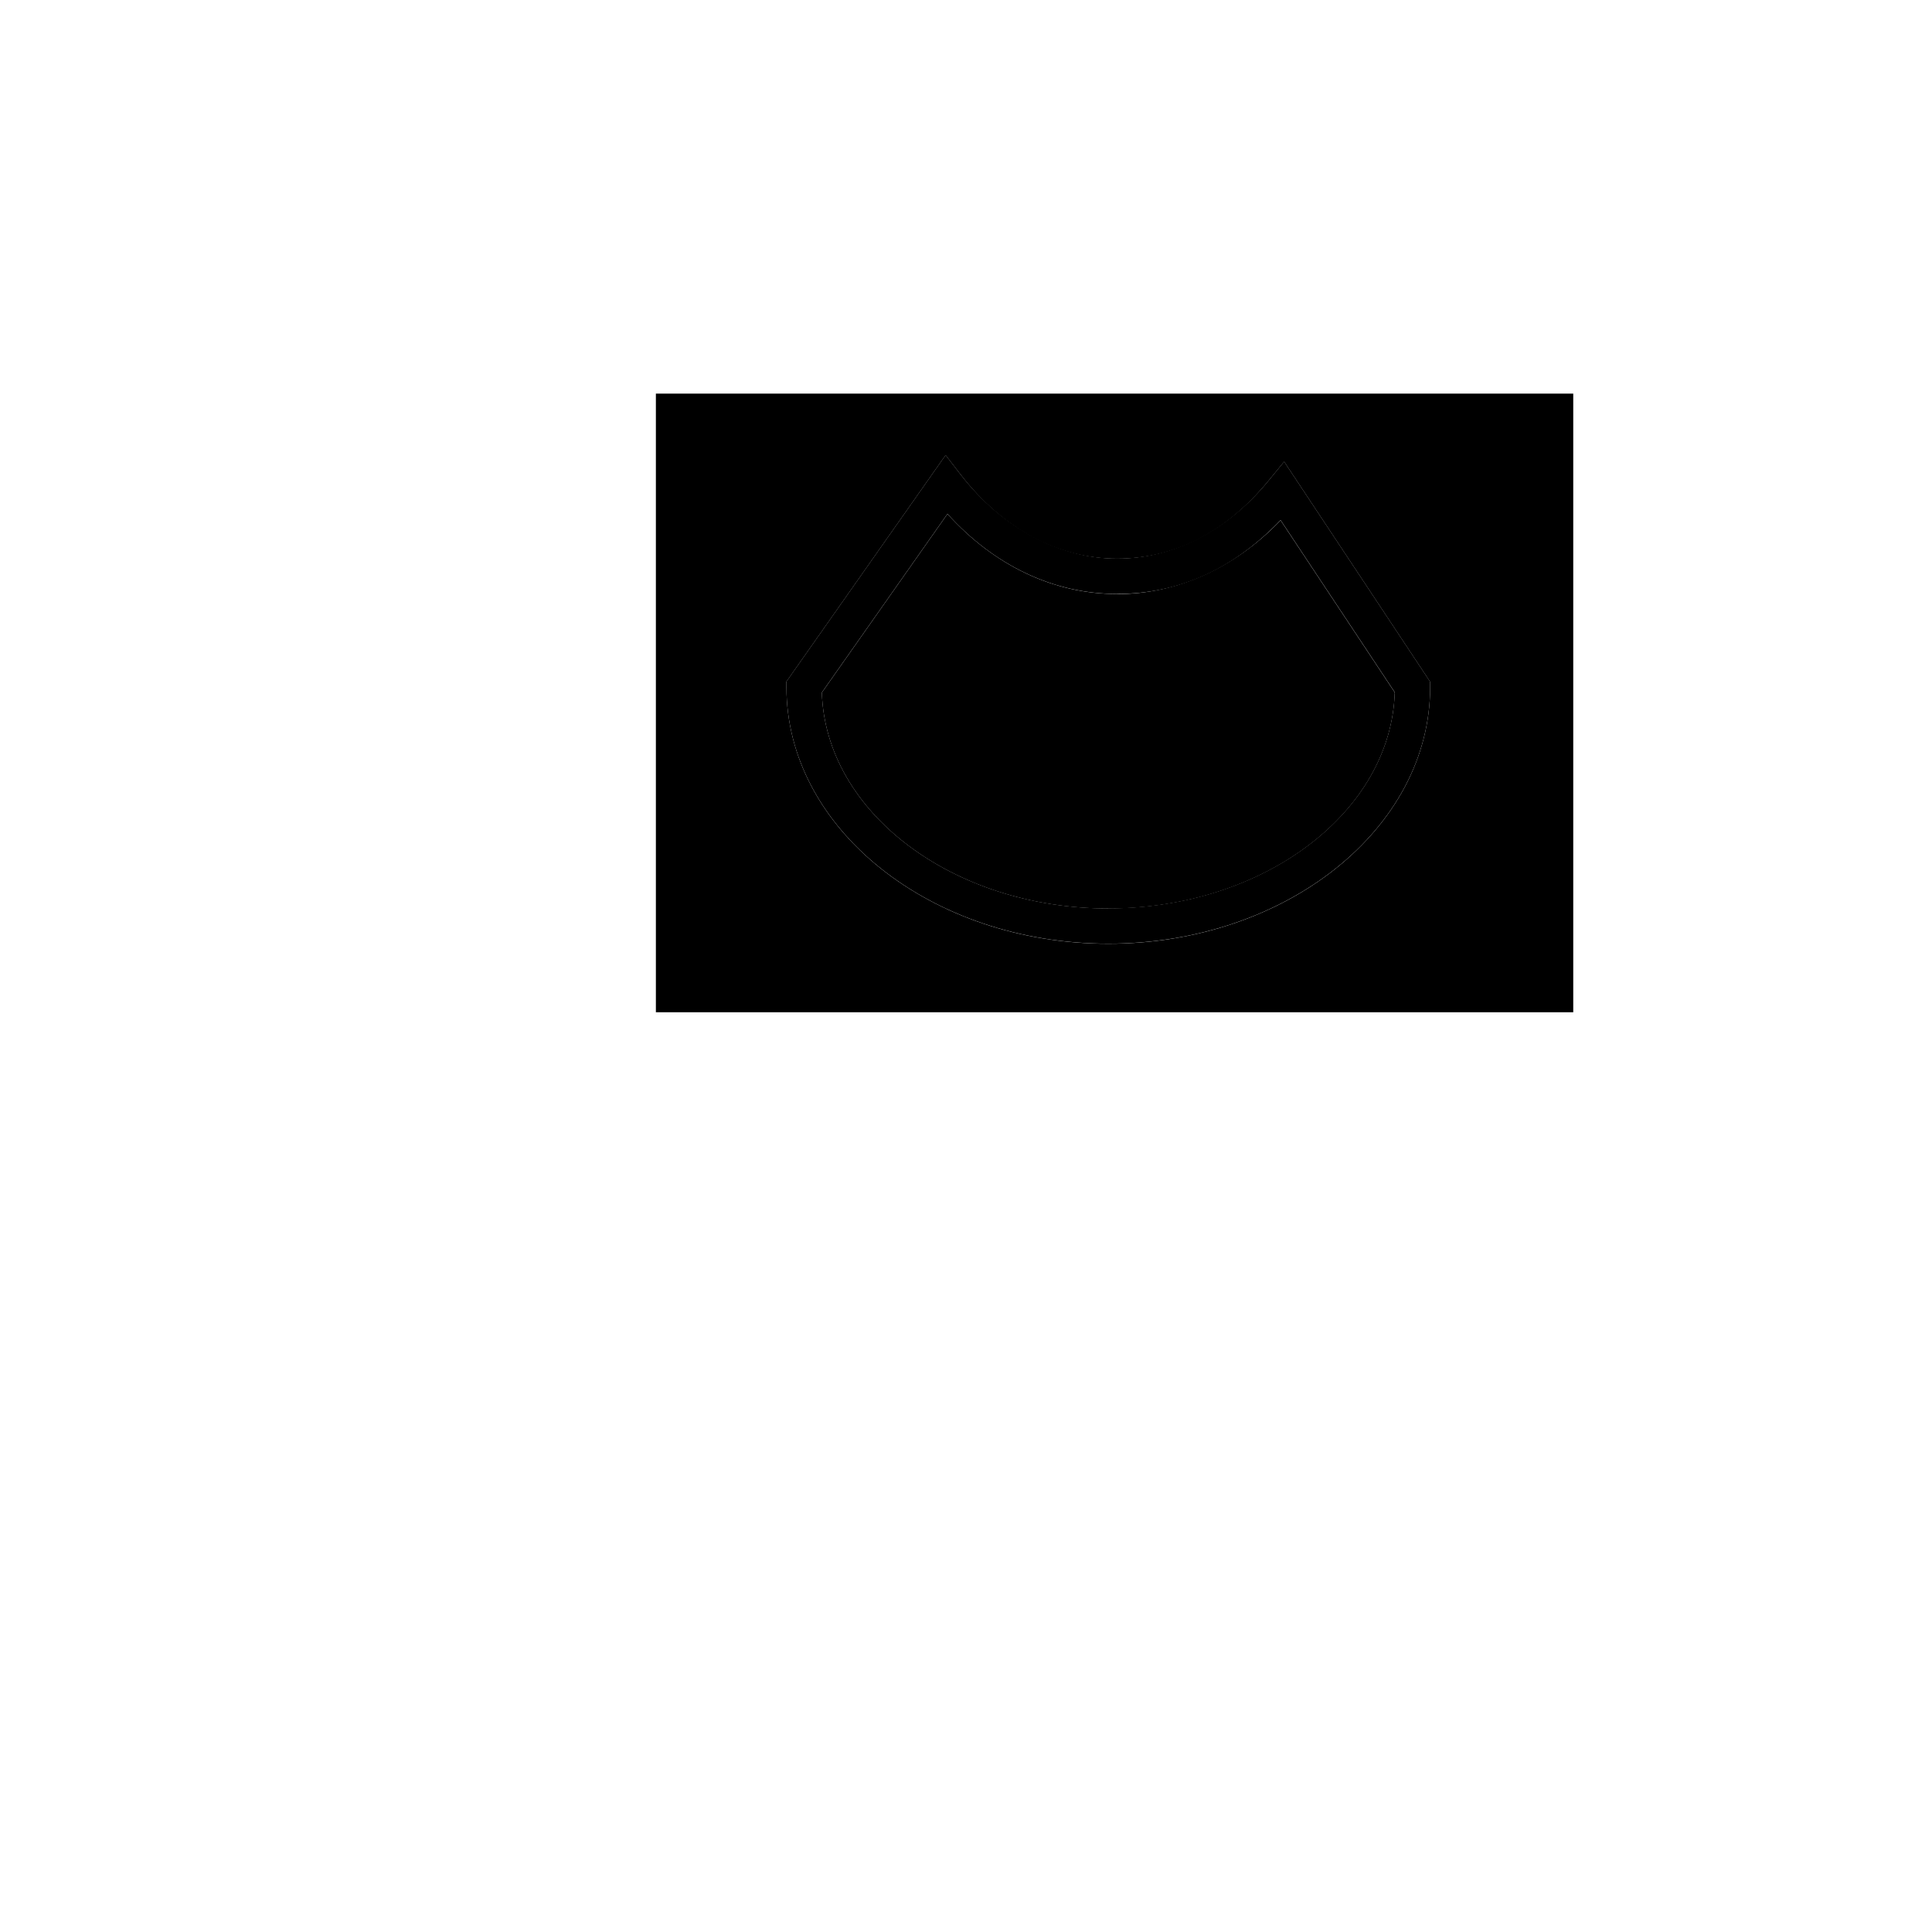
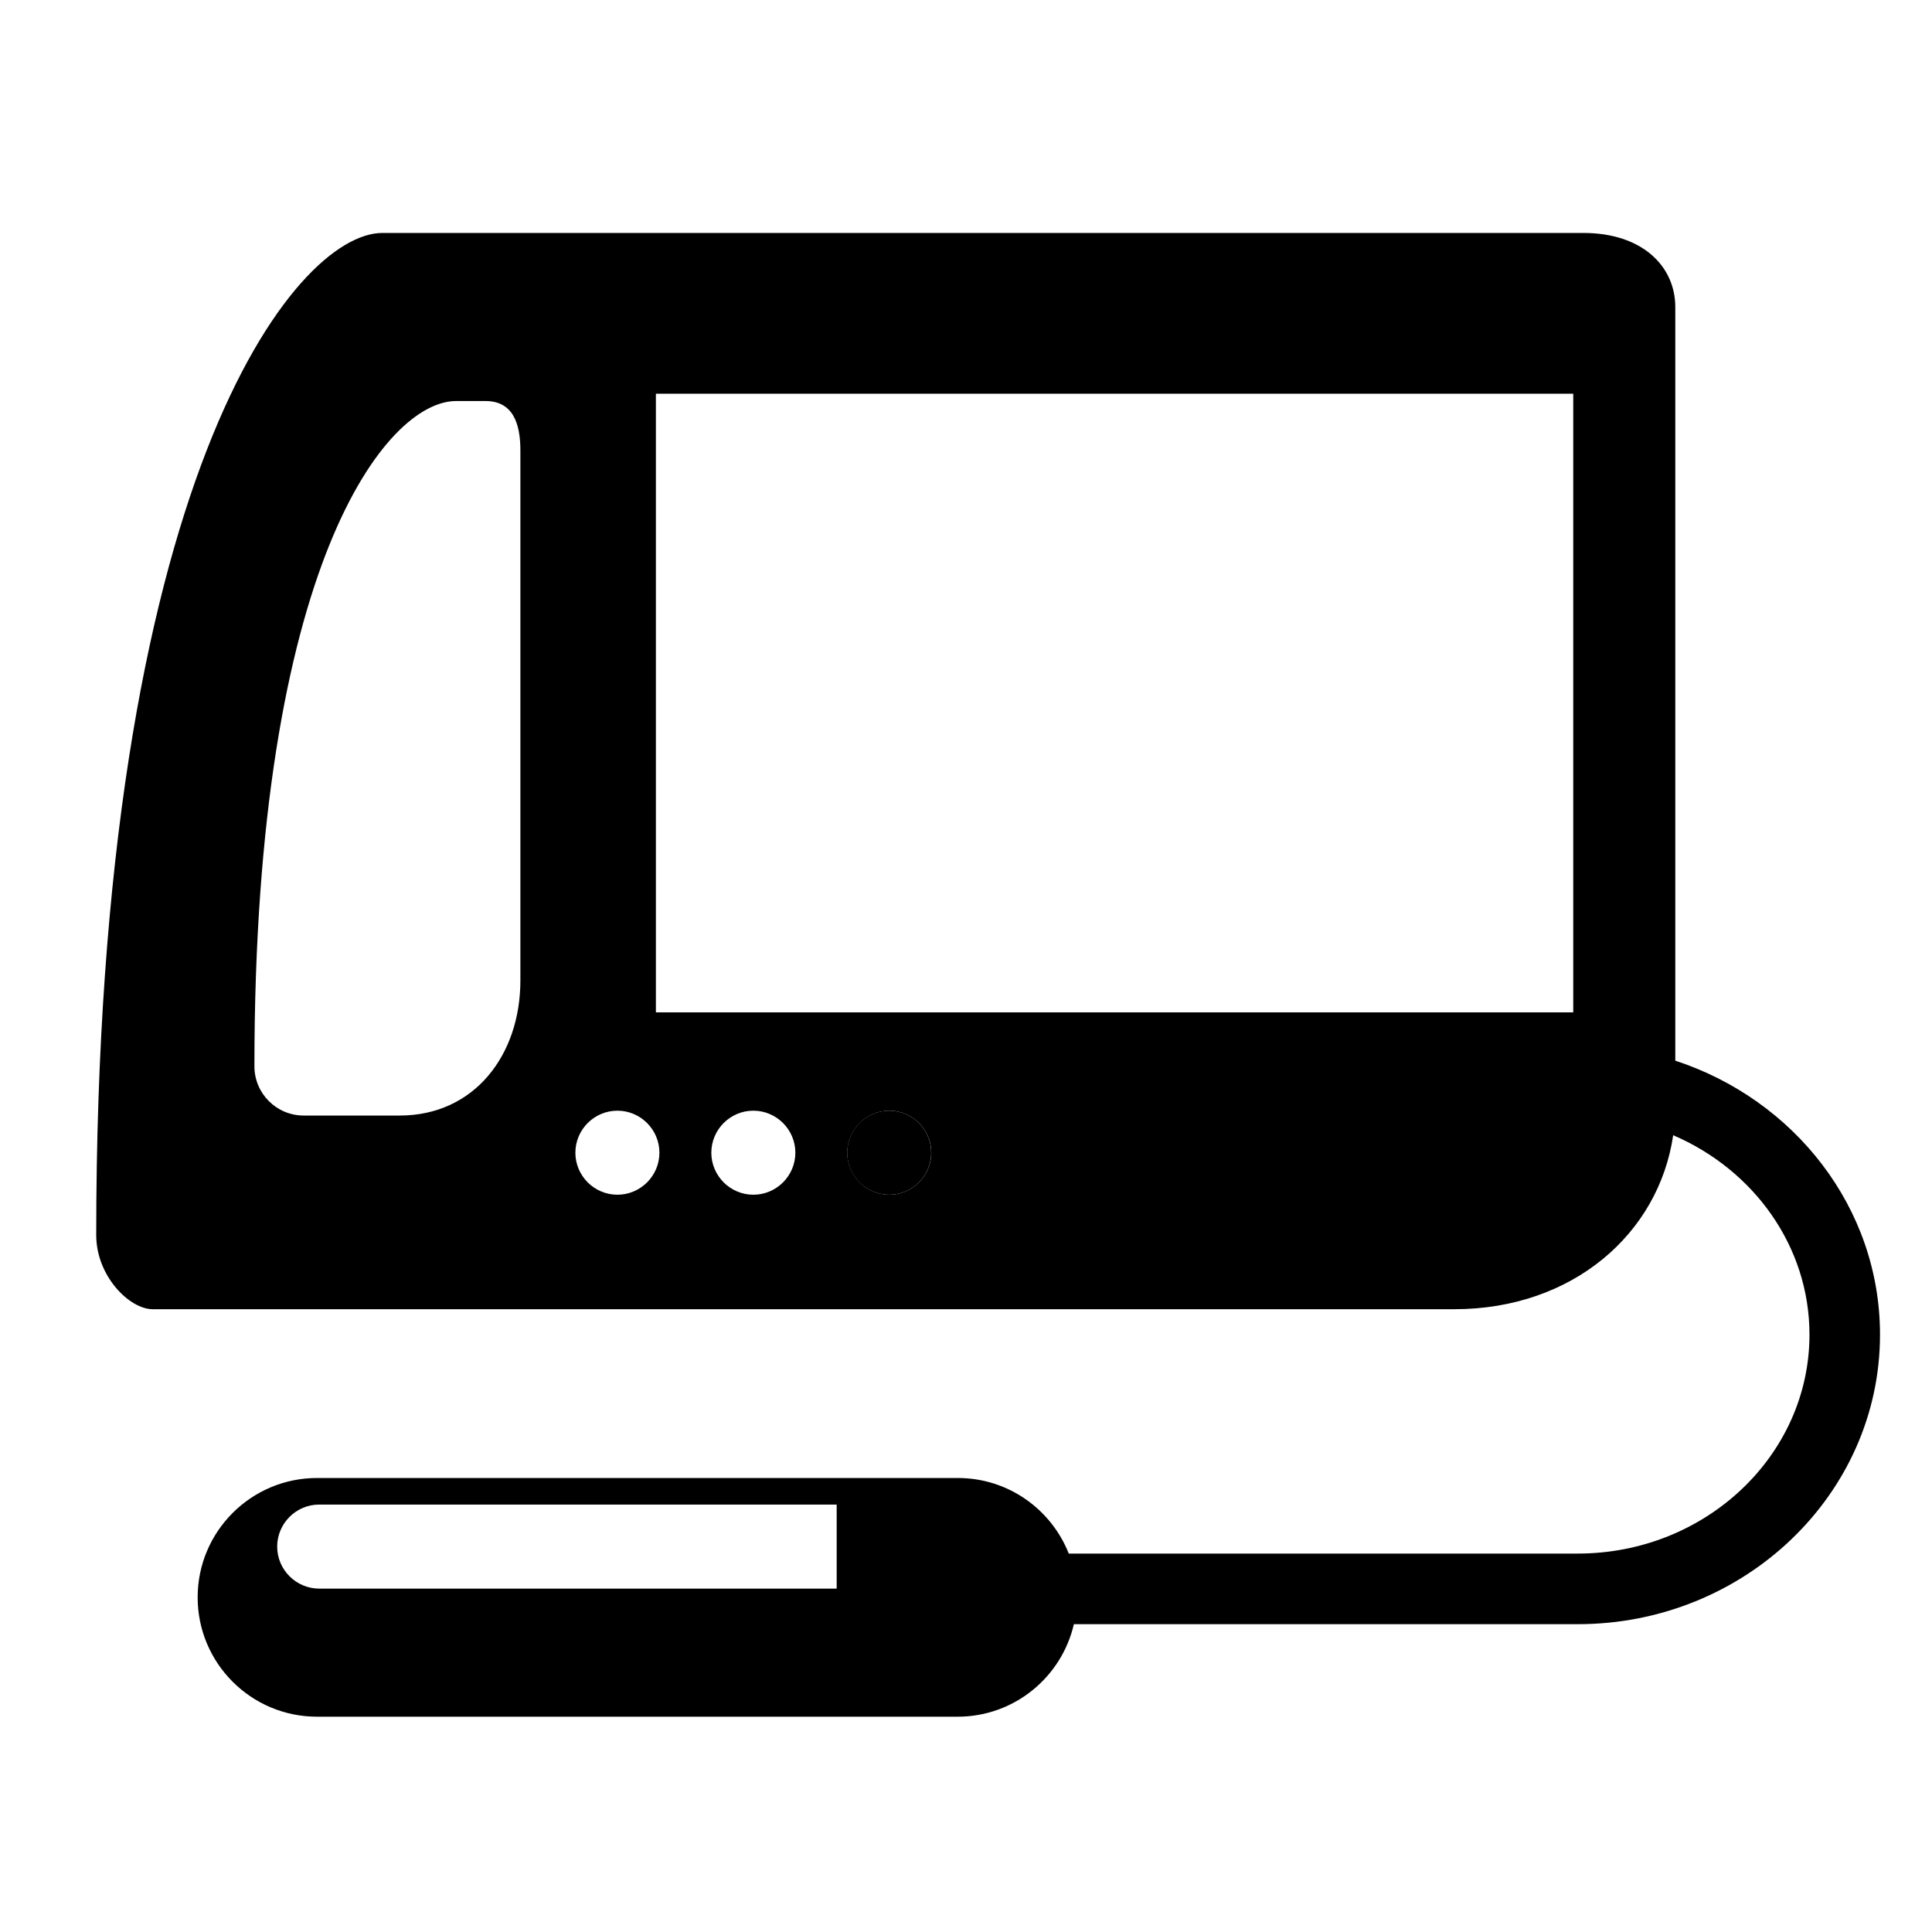
<svg xmlns="http://www.w3.org/2000/svg" version="1.1" width="1024" height="1024" viewBox="0 0 1024 1024">
  <g id="icomoon-ignore">
</g>
-   <path fill="#000" d="M592.054 314.836c-33.547 0-65.035-14.972-89.88-42.437l-66.579 94.699c2.012 63.351 69.34 114.443 151.827 114.443s149.908-51.139 151.827-114.537l-60.497-91.236c-24.33 25.312-54.742 39.115-86.698 39.115z" />
-   <path fill="#000" d="M833.854 208.627h-486.22v327.89h486.22v-327.89zM758.011 364.197c0 75.001-76.545 136.012-170.589 136.012s-170.589-61.011-170.589-136.012v-2.948l84.359-120.011 7.767 10.059c22.224 28.868 51.747 44.823 83.095 44.823s58.625-14.785 80.522-41.594l8.048-9.825 77.387 116.689v2.807z" />
-   <path fill="#000" d="M672.576 254.479c-21.944 26.856-50.531 41.594-80.522 41.594s-60.824-15.908-83.095-44.823l-7.767-10.059-84.359 120.011v2.948c0 75.001 76.545 136.012 170.589 136.012s170.589-61.011 170.589-136.012v-2.807l-77.387-116.689-8.048 9.825zM587.422 481.494c-82.487 0-149.815-51.046-151.827-114.443l66.579-94.699c24.798 27.464 56.333 42.437 89.88 42.437s62.368-13.802 86.698-39.115l60.497 91.236c-1.918 63.398-69.293 114.537-151.827 114.537z" />
+   <path fill="#000" d="M887.941 562.157v-399.382c0-21.71-17.592-39.302-48.659-39.302h-636.69c-46.039 0-151.593 130.258-151.593 531.136 0 21.71 17.592 39.302 29.944 39.302h689.841c62.789 0 108.408-40.097 116.034-92.219 42.577 18.247 72.241 58.766 72.241 105.694 0 63.959-55.069 116.034-122.771 116.034h-269.826c-9.264-23.441-32.097-40.050-58.766-40.050h-339.68c-34.904 0-63.257 28.353-63.257 63.257s28.353 63.257 63.257 63.257h339.587c29.991 0 55.116-21.008 61.573-49.034h267.065c88.336 0 160.202-68.825 160.202-153.464 0-67.328-45.478-124.596-108.548-145.23zM471.341 633.227c-12.258 0-22.271-10.013-22.271-22.271s10.013-22.271 22.271-22.271 22.271 10.013 22.271 22.271-10.013 22.271-22.271 22.271zM399.288 633.227c-12.258 0-22.271-10.013-22.271-22.271s10.013-22.271 22.271-22.271 22.271 10.013 22.271 22.271-10.013 22.271-22.271 22.271zM327.235 633.227c-12.258 0-22.271-10.013-22.271-22.271s10.013-22.271 22.271-22.271 22.271 10.013 22.271 22.271-10.013 22.271-22.271 22.271zM347.634 208.674h486.22v327.89h-486.22v-327.936zM275.815 519.72c0 39.536-24.47 71.539-63.959 71.539h-50.905c-14.411 0-26.108-11.697-26.108-26.108 0-266.13 70.088-352.594 106.864-352.594h15.627c14.411 0 18.481 11.697 18.481 26.108v281.008zM169.185 797.453h274.271v44.542h-274.271c-12.258 0-22.271-10.013-22.271-22.271s10.013-22.271 22.271-22.271z" />
+   <path fill="#000" d="M493.566 610.956c0 12.3-9.971 22.271-22.271 22.271s-22.271-9.971-22.271-22.271c0-12.3 9.971-22.271 22.271-22.271s22.271 9.971 22.271 22.271z" />
</svg>
